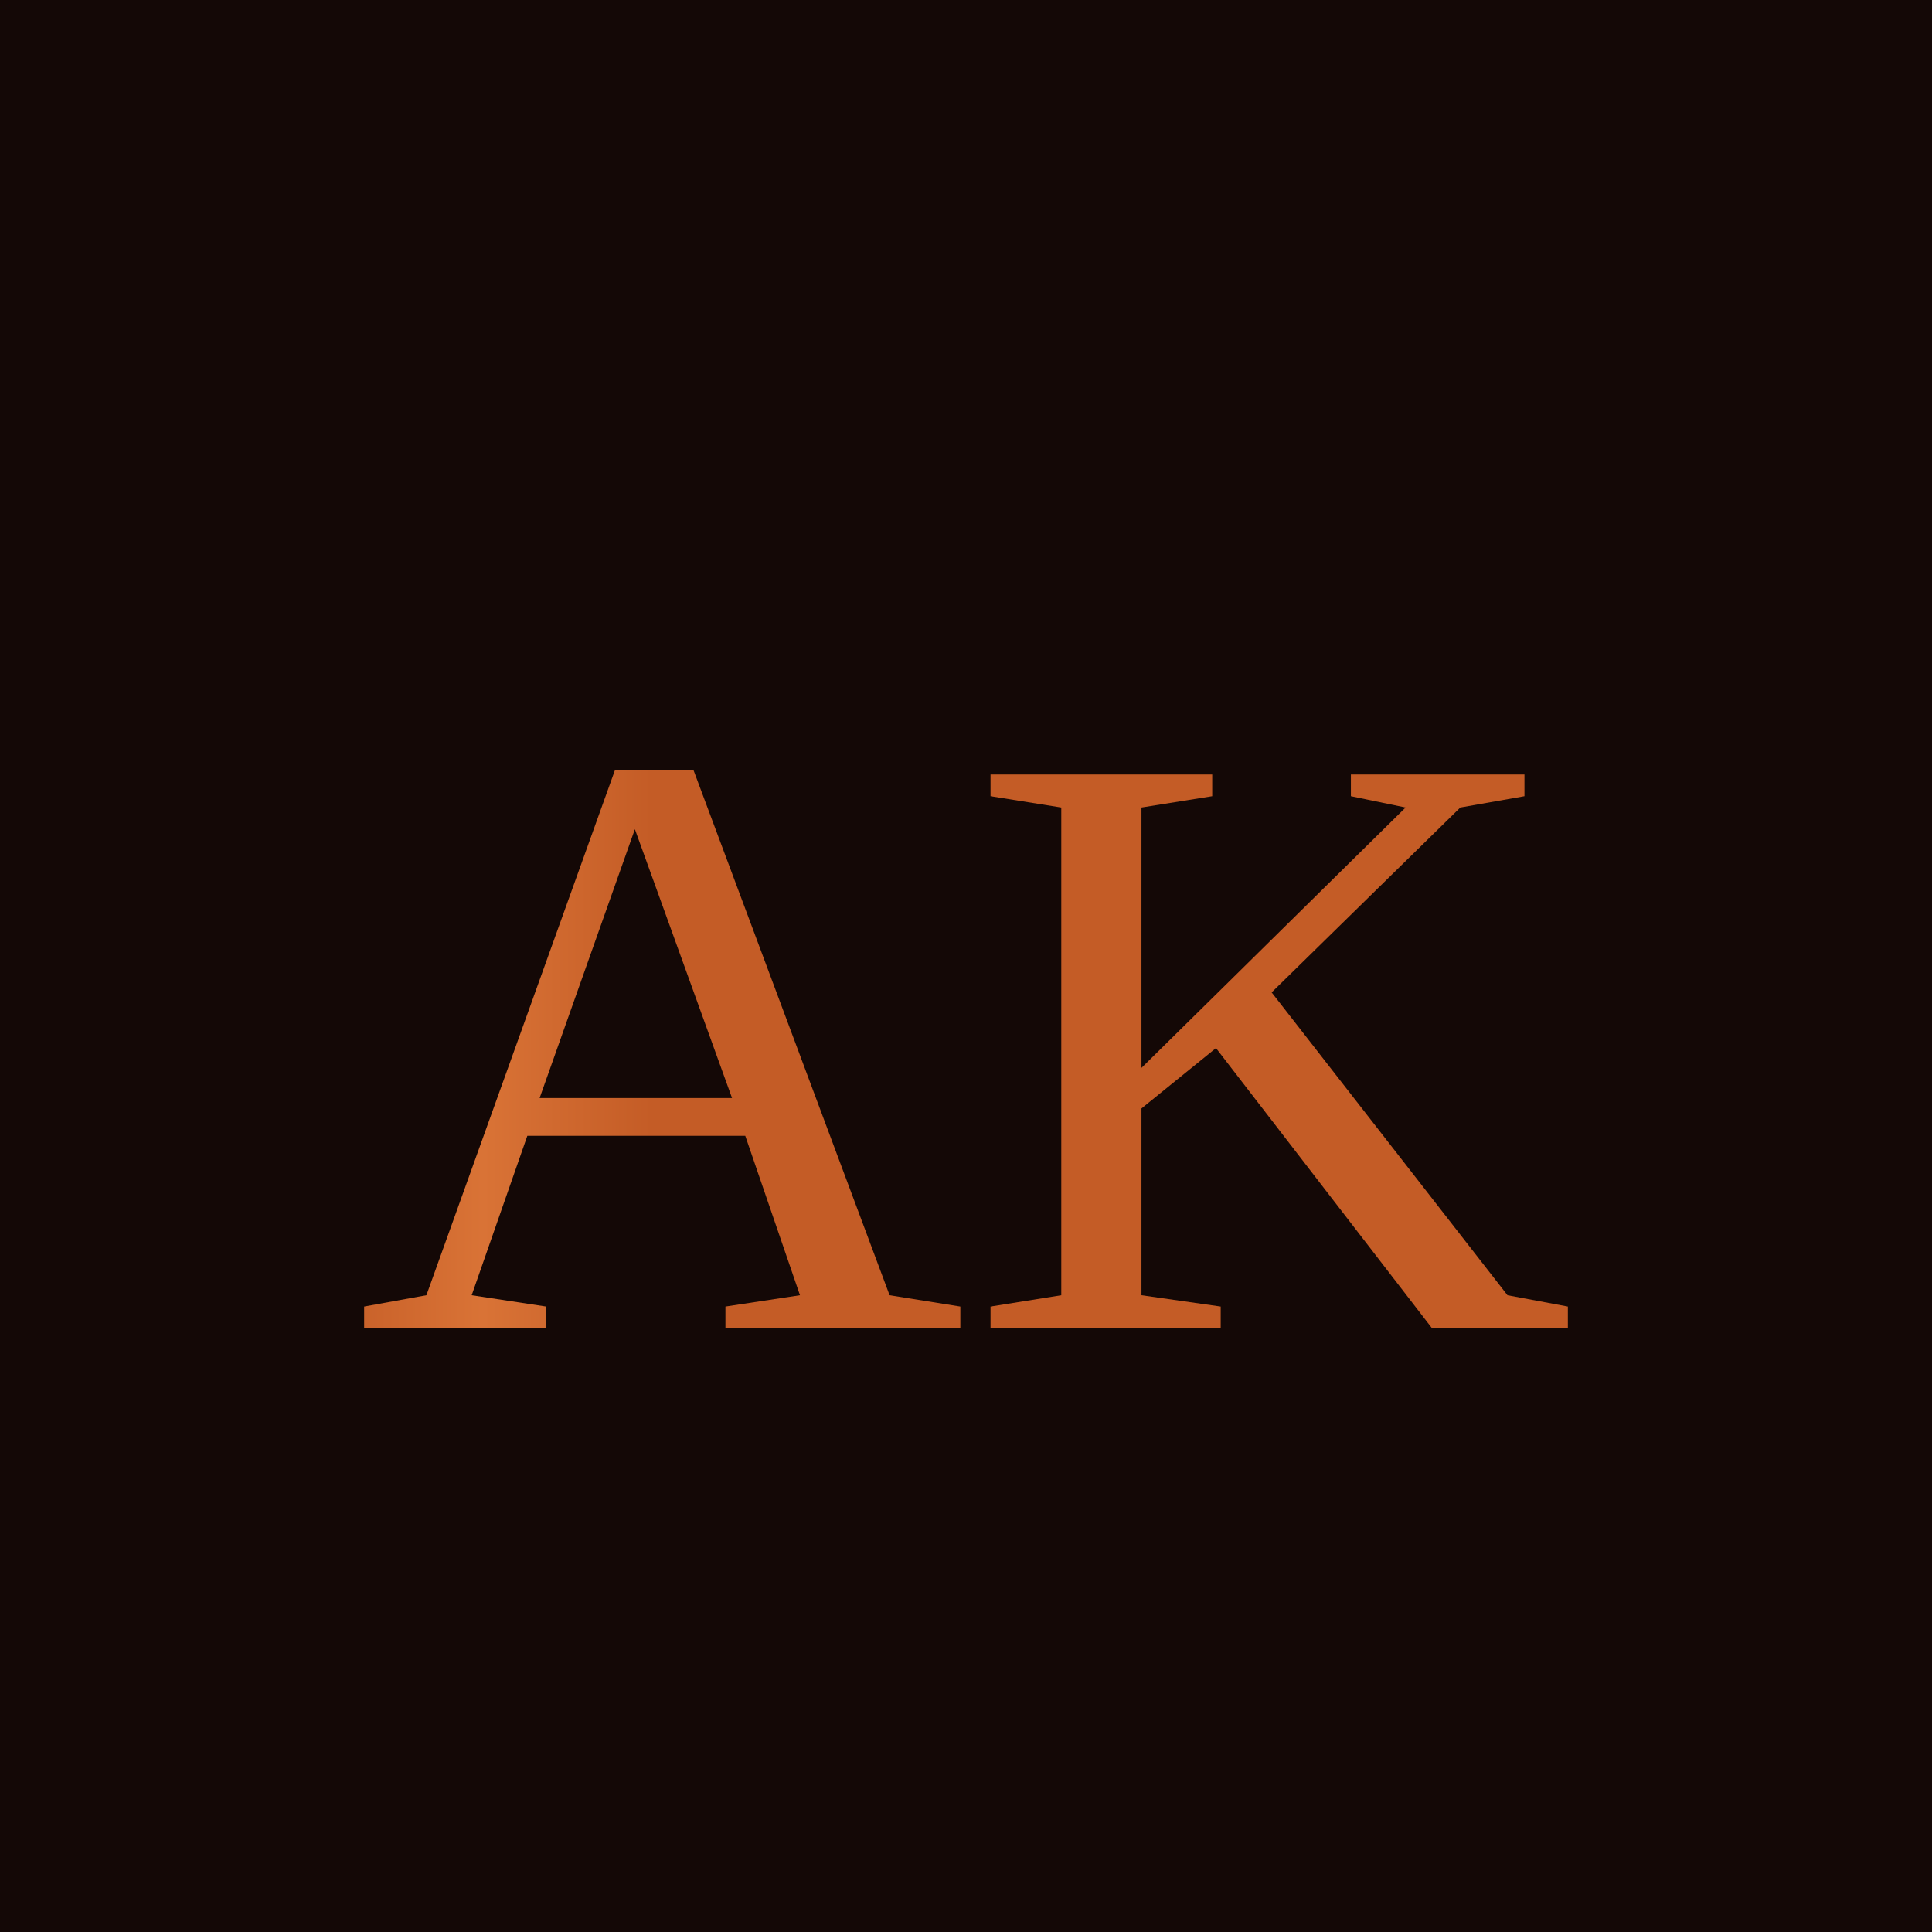
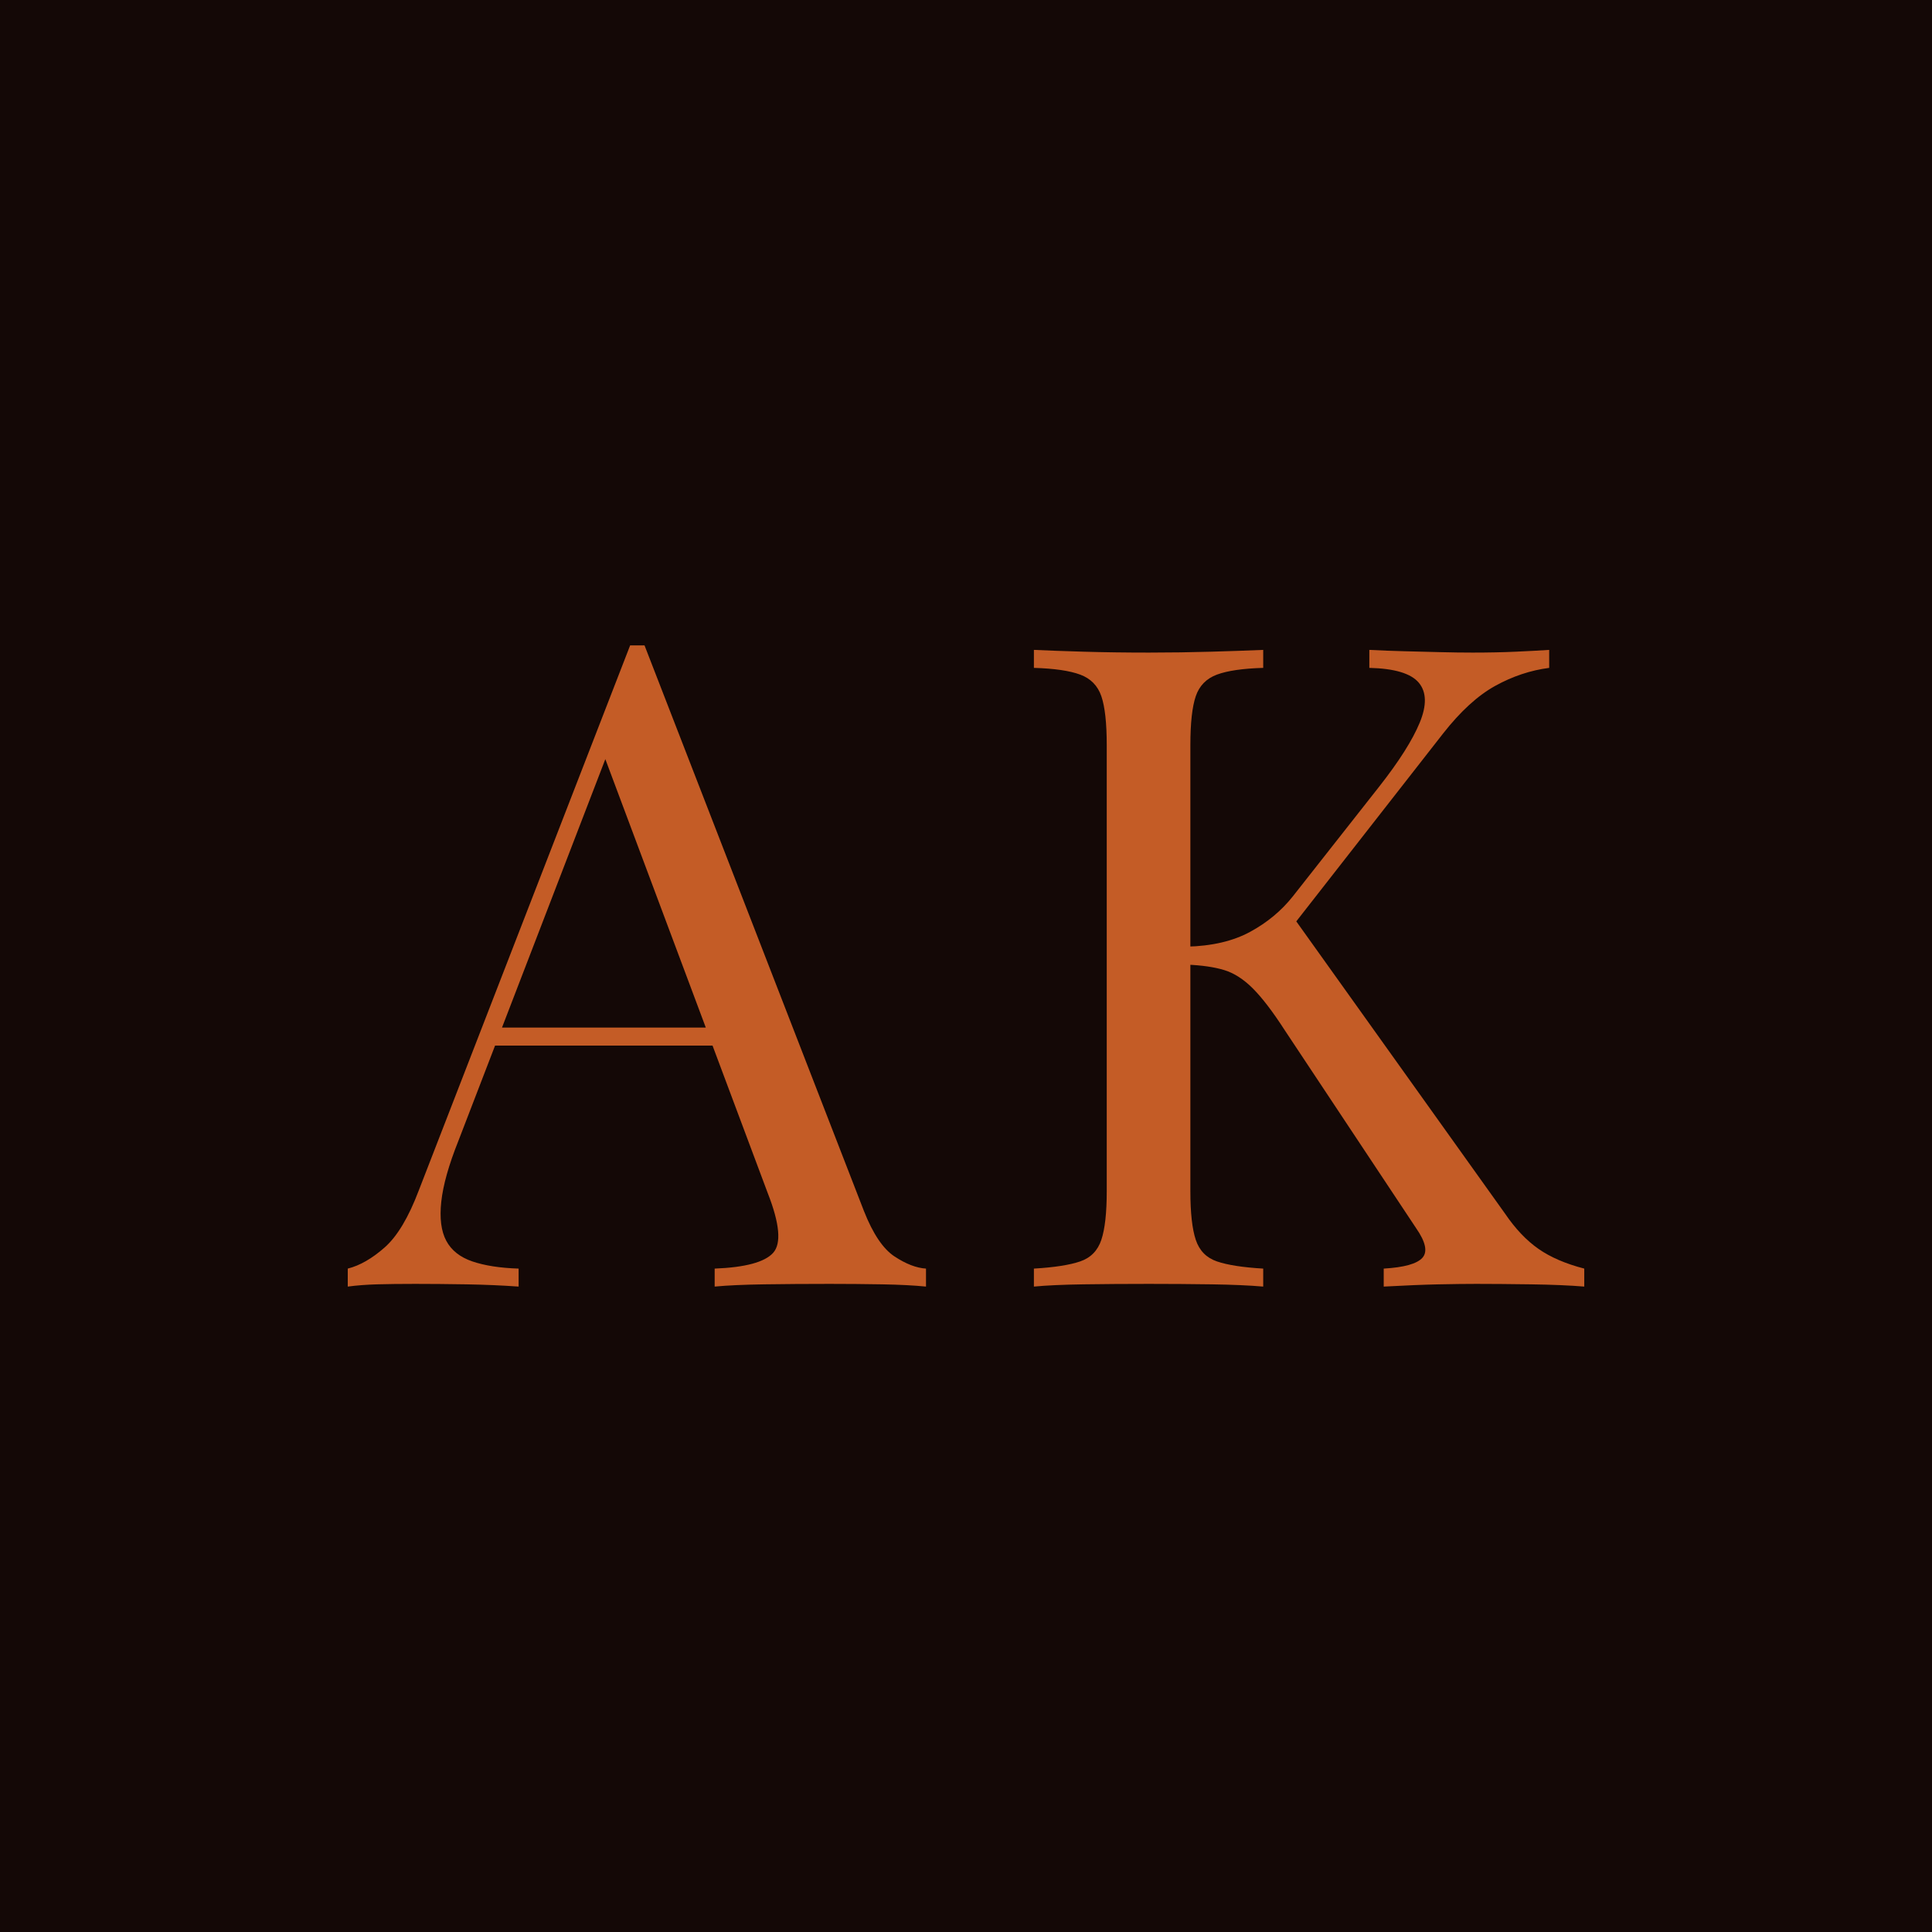
<svg xmlns="http://www.w3.org/2000/svg" viewBox="0 0 32 32">
-   <defs>
-     <linearGradient id="ak-shine" x1="-0.4" y1="0" x2="0.6" y2="0">
-       <stop offset="0" stop-color="#c45c26" />
-       <stop offset="0.36" stop-color="#c45c26" />
-       <stop offset="0.5" stop-color="#d97336" />
-       <stop offset="0.64" stop-color="#c45c26" />
-       <stop offset="1" stop-color="#c45c26" />
-       <animate attributeName="x1" values="-0.8;1.2;-0.8" dur="6s" repeatCount="indefinite" />
-       <animate attributeName="x2" values="0.2;2.2;0.2" dur="6s" repeatCount="indefinite" />
-     </linearGradient>
-   </defs>
  <rect width="32" height="32" fill="#140806" />
-   <text x="16" y="22" text-anchor="middle" font-size="14" fill="url(#ak-shine)" font-family="Georgia, 'Times New Roman', serif">AK</text>
+   <path d="M323 713 567 84Q582 46 601.0 33.5Q620 21 636 20V0Q616 2 587.0 2.5Q558 3 529 3Q490 3 456.0 2.5Q422 2 401 0V20Q452 22 466.0 37.5Q480 53 460 104L274 601L290 614L116 162Q100 122 97.0 94.5Q94 67 102.5 51.0Q111 35 131.5 28.0Q152 21 183 20V0Q155 2 124.5 2.5Q94 3 68 3Q43 3 25.5 2.5Q8 2 -7 0V20Q13 25 34.0 43.5Q55 62 72 107L307 713Q311 713 315.0 713.0Q319 713 323 713ZM445 288V268H147L157 288Z" fill="#c45c26" transform="matrix(0.014895 0 0 -0.014895 5.8643 21.3099)" />
+   <path d="M615 708V688Q584 684 555.0 668.0Q526 652 497 615L304 368L326 417L566 81Q583 56 603.0 42.0Q623 28 654 20V0Q630 2 594.5 2.5Q559 3 534 3Q517 3 492.5 2.5Q468 2 431 0V20Q465 22 474.0 32.0Q483 42 467 65L321 285Q301 316 285.5 331.5Q270 347 253.5 352.0Q237 357 212 358V378Q254 379 282.5 394.5Q311 410 330 434L426 556Q459 598 471.0 627.0Q483 656 470.0 671.5Q457 687 415 688V708Q434 707 454.0 706.5Q474 706 493.5 705.5Q513 705 530 705Q556 705 578.0 706.0Q600 707 615 708ZM297 708V688Q263 687 245.5 680.5Q228 674 222.0 656.5Q216 639 216 602V106Q216 70 222.0 52.0Q228 34 245.5 28.0Q263 22 297 20V0Q274 2 239.5 2.5Q205 3 170 3Q131 3 97.0 2.5Q63 2 42 0V20Q76 22 93.5 28.0Q111 34 117.0 52.0Q123 70 123 106V602Q123 639 117.0 656.5Q111 674 93.5 680.5Q76 687 42 688V708Q63 707 97.0 706.0Q131 705 170 705Q205 705 239.5 706.0Q274 707 297 708Z" fill="#c45c26" transform="matrix(0.014895 0 0 -0.014895 16.499 21.3099)" />
</svg>
